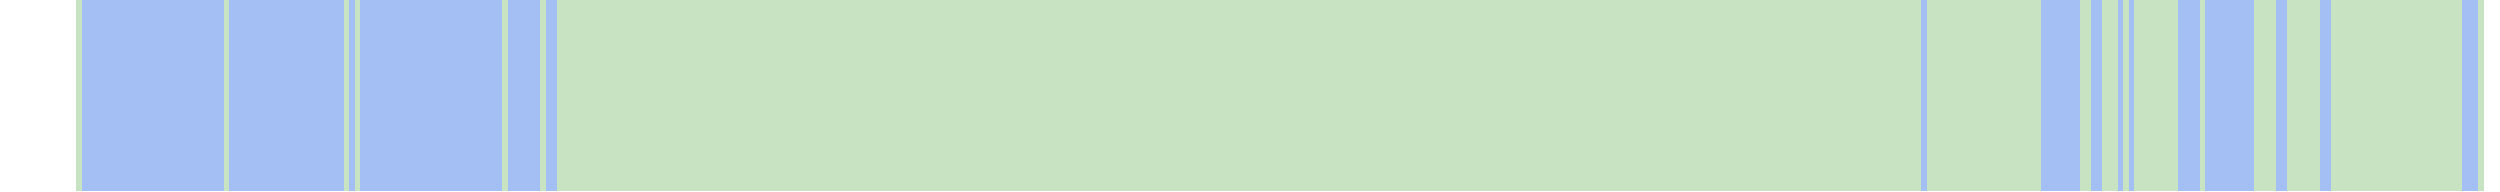
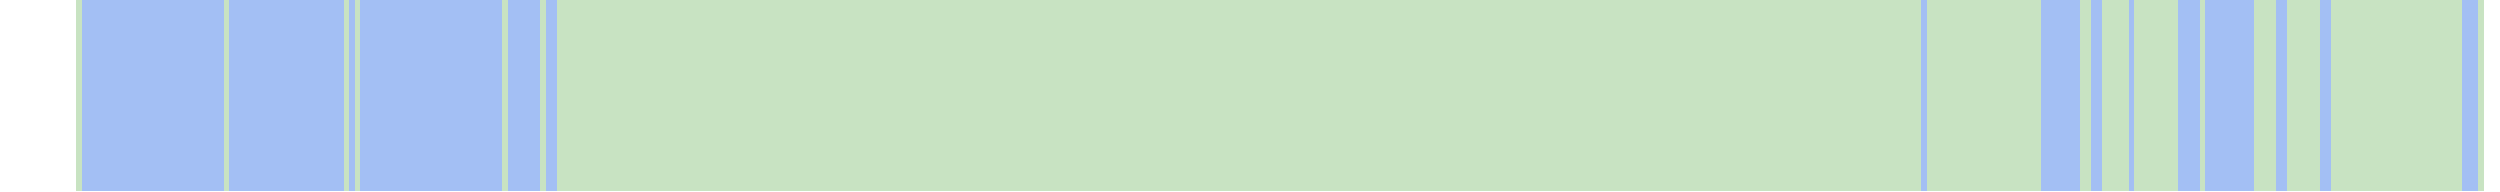
<svg xmlns="http://www.w3.org/2000/svg" viewBox="0 0 458 35" shape-rendering="crispEdges">
  <rect y="0" x="14" width="441" height="35" fill="#a3bff4" />
  <rect y="0" x="14" width="1" height="35" fill="#c8e3c2" />
  <rect y="0" x="41" width="1" height="35" fill="#c8e3c2" />
  <rect y="0" x="63" width="1" height="35" fill="#c8e3c2" />
  <rect y="0" x="65" width="1" height="35" fill="#c8e3c2" />
  <rect y="0" x="92" width="1" height="35" fill="#c8e3c2" />
  <rect y="0" x="99" width="1" height="35" fill="#c8e3c2" />
  <rect y="0" x="102" width="1" height="35" fill="#c8e3c2" />
  <rect y="0" x="103" width="1" height="35" fill="#c8e3c2" />
  <rect y="0" x="104" width="1" height="35" fill="#c8e3c2" />
  <rect y="0" x="105" width="1" height="35" fill="#c8e3c2" />
  <rect y="0" x="106" width="1" height="35" fill="#c8e3c2" />
  <rect y="0" x="107" width="1" height="35" fill="#c8e3c2" />
  <rect y="0" x="108" width="1" height="35" fill="#c8e3c2" />
  <rect y="0" x="109" width="1" height="35" fill="#c8e3c2" />
  <rect y="0" x="110" width="1" height="35" fill="#c8e3c2" />
  <rect y="0" x="111" width="1" height="35" fill="#c8e3c2" />
  <rect y="0" x="112" width="1" height="35" fill="#c8e3c2" />
  <rect y="0" x="113" width="1" height="35" fill="#c8e3c2" />
  <rect y="0" x="114" width="1" height="35" fill="#c8e3c2" />
  <rect y="0" x="115" width="1" height="35" fill="#c8e3c2" />
  <rect y="0" x="116" width="1" height="35" fill="#c8e3c2" />
  <rect y="0" x="117" width="1" height="35" fill="#c8e3c2" />
  <rect y="0" x="118" width="1" height="35" fill="#c8e3c2" />
  <rect y="0" x="119" width="1" height="35" fill="#c8e3c2" />
  <rect y="0" x="120" width="1" height="35" fill="#c8e3c2" />
  <rect y="0" x="121" width="1" height="35" fill="#c8e3c2" />
  <rect y="0" x="122" width="1" height="35" fill="#c8e3c2" />
  <rect y="0" x="123" width="1" height="35" fill="#c8e3c2" />
  <rect y="0" x="124" width="1" height="35" fill="#c8e3c2" />
  <rect y="0" x="125" width="1" height="35" fill="#c8e3c2" />
  <rect y="0" x="126" width="1" height="35" fill="#c8e3c2" />
  <rect y="0" x="127" width="1" height="35" fill="#c8e3c2" />
  <rect y="0" x="128" width="1" height="35" fill="#c8e3c2" />
  <rect y="0" x="129" width="1" height="35" fill="#c8e3c2" />
  <rect y="0" x="130" width="1" height="35" fill="#c8e3c2" />
  <rect y="0" x="131" width="1" height="35" fill="#c8e3c2" />
  <rect y="0" x="132" width="1" height="35" fill="#c8e3c2" />
  <rect y="0" x="133" width="1" height="35" fill="#c8e3c2" />
  <rect y="0" x="134" width="1" height="35" fill="#c8e3c2" />
  <rect y="0" x="135" width="1" height="35" fill="#c8e3c2" />
  <rect y="0" x="136" width="1" height="35" fill="#c8e3c2" />
  <rect y="0" x="137" width="1" height="35" fill="#c8e3c2" />
  <rect y="0" x="138" width="1" height="35" fill="#c8e3c2" />
  <rect y="0" x="139" width="1" height="35" fill="#c8e3c2" />
  <rect y="0" x="140" width="1" height="35" fill="#c8e3c2" />
  <rect y="0" x="141" width="1" height="35" fill="#c8e3c2" />
  <rect y="0" x="142" width="1" height="35" fill="#c8e3c2" />
  <rect y="0" x="143" width="1" height="35" fill="#c8e3c2" />
  <rect y="0" x="144" width="1" height="35" fill="#c8e3c2" />
  <rect y="0" x="145" width="1" height="35" fill="#c8e3c2" />
  <rect y="0" x="146" width="1" height="35" fill="#c8e3c2" />
  <rect y="0" x="147" width="1" height="35" fill="#c8e3c2" />
  <rect y="0" x="148" width="1" height="35" fill="#c8e3c2" />
  <rect y="0" x="149" width="1" height="35" fill="#c8e3c2" />
  <rect y="0" x="150" width="1" height="35" fill="#c8e3c2" />
  <rect y="0" x="151" width="1" height="35" fill="#c8e3c2" />
  <rect y="0" x="152" width="1" height="35" fill="#c8e3c2" />
  <rect y="0" x="153" width="1" height="35" fill="#c8e3c2" />
  <rect y="0" x="154" width="1" height="35" fill="#c8e3c2" />
  <rect y="0" x="155" width="1" height="35" fill="#c8e3c2" />
  <rect y="0" x="156" width="1" height="35" fill="#c8e3c2" />
  <rect y="0" x="157" width="1" height="35" fill="#c8e3c2" />
  <rect y="0" x="158" width="1" height="35" fill="#c8e3c2" />
  <rect y="0" x="159" width="1" height="35" fill="#c8e3c2" />
  <rect y="0" x="160" width="1" height="35" fill="#c8e3c2" />
  <rect y="0" x="161" width="1" height="35" fill="#c8e3c2" />
  <rect y="0" x="162" width="1" height="35" fill="#c8e3c2" />
  <rect y="0" x="163" width="1" height="35" fill="#c8e3c2" />
  <rect y="0" x="164" width="1" height="35" fill="#c8e3c2" />
  <rect y="0" x="165" width="1" height="35" fill="#c8e3c2" />
  <rect y="0" x="166" width="1" height="35" fill="#c8e3c2" />
  <rect y="0" x="167" width="1" height="35" fill="#c8e3c2" />
  <rect y="0" x="168" width="1" height="35" fill="#c8e3c2" />
  <rect y="0" x="169" width="1" height="35" fill="#c8e3c2" />
  <rect y="0" x="170" width="1" height="35" fill="#c8e3c2" />
  <rect y="0" x="171" width="1" height="35" fill="#c8e3c2" />
  <rect y="0" x="172" width="1" height="35" fill="#c8e3c2" />
  <rect y="0" x="173" width="1" height="35" fill="#c8e3c2" />
  <rect y="0" x="174" width="1" height="35" fill="#c8e3c2" />
  <rect y="0" x="175" width="1" height="35" fill="#c8e3c2" />
  <rect y="0" x="176" width="1" height="35" fill="#c8e3c2" />
  <rect y="0" x="177" width="1" height="35" fill="#c8e3c2" />
  <rect y="0" x="178" width="1" height="35" fill="#c8e3c2" />
  <rect y="0" x="179" width="1" height="35" fill="#c8e3c2" />
  <rect y="0" x="180" width="1" height="35" fill="#c8e3c2" />
  <rect y="0" x="181" width="1" height="35" fill="#c8e3c2" />
  <rect y="0" x="182" width="1" height="35" fill="#c8e3c2" />
  <rect y="0" x="183" width="1" height="35" fill="#c8e3c2" />
  <rect y="0" x="184" width="1" height="35" fill="#c8e3c2" />
  <rect y="0" x="185" width="1" height="35" fill="#c8e3c2" />
  <rect y="0" x="186" width="1" height="35" fill="#c8e3c2" />
  <rect y="0" x="187" width="1" height="35" fill="#c8e3c2" />
  <rect y="0" x="188" width="1" height="35" fill="#c8e3c2" />
  <rect y="0" x="189" width="1" height="35" fill="#c8e3c2" />
  <rect y="0" x="190" width="1" height="35" fill="#c8e3c2" />
  <rect y="0" x="191" width="1" height="35" fill="#c8e3c2" />
  <rect y="0" x="192" width="1" height="35" fill="#c8e3c2" />
  <rect y="0" x="193" width="1" height="35" fill="#c8e3c2" />
  <rect y="0" x="194" width="1" height="35" fill="#c8e3c2" />
  <rect y="0" x="195" width="1" height="35" fill="#c8e3c2" />
  <rect y="0" x="196" width="1" height="35" fill="#c8e3c2" />
  <rect y="0" x="197" width="1" height="35" fill="#c8e3c2" />
  <rect y="0" x="198" width="1" height="35" fill="#c8e3c2" />
  <rect y="0" x="199" width="1" height="35" fill="#c8e3c2" />
  <rect y="0" x="200" width="1" height="35" fill="#c8e3c2" />
  <rect y="0" x="201" width="1" height="35" fill="#c8e3c2" />
  <rect y="0" x="202" width="1" height="35" fill="#c8e3c2" />
  <rect y="0" x="203" width="1" height="35" fill="#c8e3c2" />
  <rect y="0" x="204" width="1" height="35" fill="#c8e3c2" />
  <rect y="0" x="205" width="1" height="35" fill="#c8e3c2" />
  <rect y="0" x="206" width="1" height="35" fill="#c8e3c2" />
  <rect y="0" x="207" width="1" height="35" fill="#c8e3c2" />
  <rect y="0" x="208" width="1" height="35" fill="#c8e3c2" />
  <rect y="0" x="209" width="1" height="35" fill="#c8e3c2" />
  <rect y="0" x="210" width="1" height="35" fill="#c8e3c2" />
  <rect y="0" x="211" width="1" height="35" fill="#c8e3c2" />
  <rect y="0" x="212" width="1" height="35" fill="#c8e3c2" />
  <rect y="0" x="213" width="1" height="35" fill="#c8e3c2" />
  <rect y="0" x="214" width="1" height="35" fill="#c8e3c2" />
  <rect y="0" x="215" width="1" height="35" fill="#c8e3c2" />
  <rect y="0" x="216" width="1" height="35" fill="#c8e3c2" />
  <rect y="0" x="217" width="1" height="35" fill="#c8e3c2" />
  <rect y="0" x="218" width="1" height="35" fill="#c8e3c2" />
  <rect y="0" x="219" width="1" height="35" fill="#c8e3c2" />
  <rect y="0" x="220" width="1" height="35" fill="#c8e3c2" />
  <rect y="0" x="221" width="1" height="35" fill="#c8e3c2" />
  <rect y="0" x="222" width="1" height="35" fill="#c8e3c2" />
  <rect y="0" x="223" width="1" height="35" fill="#c8e3c2" />
  <rect y="0" x="224" width="1" height="35" fill="#c8e3c2" />
  <rect y="0" x="225" width="1" height="35" fill="#c8e3c2" />
  <rect y="0" x="226" width="1" height="35" fill="#c8e3c2" />
  <rect y="0" x="227" width="1" height="35" fill="#c8e3c2" />
  <rect y="0" x="228" width="1" height="35" fill="#c8e3c2" />
  <rect y="0" x="229" width="1" height="35" fill="#c8e3c2" />
  <rect y="0" x="230" width="1" height="35" fill="#c8e3c2" />
  <rect y="0" x="231" width="1" height="35" fill="#c8e3c2" />
  <rect y="0" x="232" width="1" height="35" fill="#c8e3c2" />
  <rect y="0" x="233" width="1" height="35" fill="#c8e3c2" />
  <rect y="0" x="234" width="1" height="35" fill="#c8e3c2" />
  <rect y="0" x="235" width="1" height="35" fill="#c8e3c2" />
  <rect y="0" x="236" width="1" height="35" fill="#c8e3c2" />
  <rect y="0" x="237" width="1" height="35" fill="#c8e3c2" />
  <rect y="0" x="238" width="1" height="35" fill="#c8e3c2" />
  <rect y="0" x="239" width="1" height="35" fill="#c8e3c2" />
  <rect y="0" x="240" width="1" height="35" fill="#c8e3c2" />
  <rect y="0" x="241" width="1" height="35" fill="#c8e3c2" />
  <rect y="0" x="242" width="1" height="35" fill="#c8e3c2" />
  <rect y="0" x="243" width="1" height="35" fill="#c8e3c2" />
  <rect y="0" x="244" width="1" height="35" fill="#c8e3c2" />
  <rect y="0" x="245" width="1" height="35" fill="#c8e3c2" />
  <rect y="0" x="246" width="1" height="35" fill="#c8e3c2" />
  <rect y="0" x="247" width="1" height="35" fill="#c8e3c2" />
  <rect y="0" x="248" width="1" height="35" fill="#c8e3c2" />
  <rect y="0" x="249" width="1" height="35" fill="#c8e3c2" />
  <rect y="0" x="250" width="1" height="35" fill="#c8e3c2" />
  <rect y="0" x="251" width="1" height="35" fill="#c8e3c2" />
  <rect y="0" x="252" width="1" height="35" fill="#c8e3c2" />
  <rect y="0" x="253" width="1" height="35" fill="#c8e3c2" />
  <rect y="0" x="254" width="1" height="35" fill="#c8e3c2" />
  <rect y="0" x="255" width="1" height="35" fill="#c8e3c2" />
  <rect y="0" x="256" width="1" height="35" fill="#c8e3c2" />
  <rect y="0" x="257" width="1" height="35" fill="#c8e3c2" />
  <rect y="0" x="258" width="1" height="35" fill="#c8e3c2" />
  <rect y="0" x="259" width="1" height="35" fill="#c8e3c2" />
  <rect y="0" x="260" width="1" height="35" fill="#c8e3c2" />
  <rect y="0" x="261" width="1" height="35" fill="#c8e3c2" />
  <rect y="0" x="262" width="1" height="35" fill="#c8e3c2" />
  <rect y="0" x="263" width="1" height="35" fill="#c8e3c2" />
  <rect y="0" x="264" width="1" height="35" fill="#c8e3c2" />
  <rect y="0" x="265" width="1" height="35" fill="#c8e3c2" />
  <rect y="0" x="266" width="1" height="35" fill="#c8e3c2" />
  <rect y="0" x="267" width="1" height="35" fill="#c8e3c2" />
  <rect y="0" x="268" width="1" height="35" fill="#c8e3c2" />
  <rect y="0" x="269" width="1" height="35" fill="#c8e3c2" />
  <rect y="0" x="270" width="1" height="35" fill="#c8e3c2" />
  <rect y="0" x="271" width="1" height="35" fill="#c8e3c2" />
  <rect y="0" x="272" width="1" height="35" fill="#c8e3c2" />
  <rect y="0" x="273" width="1" height="35" fill="#c8e3c2" />
  <rect y="0" x="274" width="1" height="35" fill="#c8e3c2" />
  <rect y="0" x="275" width="1" height="35" fill="#c8e3c2" />
  <rect y="0" x="276" width="1" height="35" fill="#c8e3c2" />
  <rect y="0" x="277" width="1" height="35" fill="#c8e3c2" />
  <rect y="0" x="278" width="1" height="35" fill="#c8e3c2" />
  <rect y="0" x="279" width="1" height="35" fill="#c8e3c2" />
  <rect y="0" x="280" width="1" height="35" fill="#c8e3c2" />
  <rect y="0" x="281" width="1" height="35" fill="#c8e3c2" />
  <rect y="0" x="282" width="1" height="35" fill="#c8e3c2" />
  <rect y="0" x="283" width="1" height="35" fill="#c8e3c2" />
  <rect y="0" x="284" width="1" height="35" fill="#c8e3c2" />
  <rect y="0" x="285" width="1" height="35" fill="#c8e3c2" />
  <rect y="0" x="286" width="1" height="35" fill="#c8e3c2" />
  <rect y="0" x="287" width="1" height="35" fill="#c8e3c2" />
  <rect y="0" x="288" width="1" height="35" fill="#c8e3c2" />
  <rect y="0" x="289" width="1" height="35" fill="#c8e3c2" />
  <rect y="0" x="290" width="1" height="35" fill="#c8e3c2" />
  <rect y="0" x="291" width="1" height="35" fill="#c8e3c2" />
  <rect y="0" x="292" width="1" height="35" fill="#c8e3c2" />
  <rect y="0" x="293" width="1" height="35" fill="#c8e3c2" />
  <rect y="0" x="294" width="1" height="35" fill="#c8e3c2" />
  <rect y="0" x="295" width="1" height="35" fill="#c8e3c2" />
  <rect y="0" x="296" width="1" height="35" fill="#c8e3c2" />
  <rect y="0" x="297" width="1" height="35" fill="#c8e3c2" />
  <rect y="0" x="298" width="1" height="35" fill="#c8e3c2" />
  <rect y="0" x="299" width="1" height="35" fill="#c8e3c2" />
  <rect y="0" x="300" width="1" height="35" fill="#c8e3c2" />
  <rect y="0" x="301" width="1" height="35" fill="#c8e3c2" />
  <rect y="0" x="302" width="1" height="35" fill="#c8e3c2" />
  <rect y="0" x="303" width="1" height="35" fill="#c8e3c2" />
  <rect y="0" x="304" width="1" height="35" fill="#c8e3c2" />
  <rect y="0" x="305" width="1" height="35" fill="#c8e3c2" />
  <rect y="0" x="306" width="1" height="35" fill="#c8e3c2" />
  <rect y="0" x="307" width="1" height="35" fill="#c8e3c2" />
  <rect y="0" x="308" width="1" height="35" fill="#c8e3c2" />
  <rect y="0" x="309" width="1" height="35" fill="#c8e3c2" />
  <rect y="0" x="310" width="1" height="35" fill="#c8e3c2" />
  <rect y="0" x="311" width="1" height="35" fill="#c8e3c2" />
  <rect y="0" x="312" width="1" height="35" fill="#c8e3c2" />
  <rect y="0" x="313" width="1" height="35" fill="#c8e3c2" />
  <rect y="0" x="314" width="1" height="35" fill="#c8e3c2" />
  <rect y="0" x="315" width="1" height="35" fill="#c8e3c2" />
  <rect y="0" x="316" width="1" height="35" fill="#c8e3c2" />
  <rect y="0" x="317" width="1" height="35" fill="#c8e3c2" />
  <rect y="0" x="318" width="1" height="35" fill="#c8e3c2" />
  <rect y="0" x="319" width="1" height="35" fill="#c8e3c2" />
  <rect y="0" x="320" width="1" height="35" fill="#c8e3c2" />
  <rect y="0" x="321" width="1" height="35" fill="#c8e3c2" />
  <rect y="0" x="322" width="1" height="35" fill="#c8e3c2" />
  <rect y="0" x="323" width="1" height="35" fill="#c8e3c2" />
  <rect y="0" x="324" width="1" height="35" fill="#c8e3c2" />
  <rect y="0" x="325" width="1" height="35" fill="#c8e3c2" />
  <rect y="0" x="326" width="1" height="35" fill="#c8e3c2" />
  <rect y="0" x="327" width="1" height="35" fill="#c8e3c2" />
  <rect y="0" x="328" width="1" height="35" fill="#c8e3c2" />
  <rect y="0" x="329" width="1" height="35" fill="#c8e3c2" />
  <rect y="0" x="330" width="1" height="35" fill="#c8e3c2" />
  <rect y="0" x="331" width="1" height="35" fill="#c8e3c2" />
  <rect y="0" x="332" width="1" height="35" fill="#c8e3c2" />
  <rect y="0" x="333" width="1" height="35" fill="#c8e3c2" />
  <rect y="0" x="334" width="1" height="35" fill="#c8e3c2" />
  <rect y="0" x="335" width="1" height="35" fill="#c8e3c2" />
  <rect y="0" x="336" width="1" height="35" fill="#c8e3c2" />
  <rect y="0" x="337" width="1" height="35" fill="#c8e3c2" />
  <rect y="0" x="338" width="1" height="35" fill="#c8e3c2" />
  <rect y="0" x="339" width="1" height="35" fill="#c8e3c2" />
  <rect y="0" x="340" width="1" height="35" fill="#c8e3c2" />
  <rect y="0" x="341" width="1" height="35" fill="#c8e3c2" />
  <rect y="0" x="342" width="1" height="35" fill="#c8e3c2" />
  <rect y="0" x="343" width="1" height="35" fill="#c8e3c2" />
  <rect y="0" x="344" width="1" height="35" fill="#c8e3c2" />
  <rect y="0" x="345" width="1" height="35" fill="#c8e3c2" />
  <rect y="0" x="346" width="1" height="35" fill="#c8e3c2" />
  <rect y="0" x="347" width="1" height="35" fill="#c8e3c2" />
  <rect y="0" x="348" width="1" height="35" fill="#c8e3c2" />
  <rect y="0" x="349" width="1" height="35" fill="#c8e3c2" />
  <rect y="0" x="350" width="1" height="35" fill="#c8e3c2" />
  <rect y="0" x="351" width="1" height="35" fill="#c8e3c2" />
  <rect y="0" x="353" width="1" height="35" fill="#c8e3c2" />
  <rect y="0" x="354" width="1" height="35" fill="#c8e3c2" />
  <rect y="0" x="355" width="1" height="35" fill="#c8e3c2" />
  <rect y="0" x="356" width="1" height="35" fill="#c8e3c2" />
  <rect y="0" x="357" width="1" height="35" fill="#c8e3c2" />
  <rect y="0" x="358" width="1" height="35" fill="#c8e3c2" />
  <rect y="0" x="359" width="1" height="35" fill="#c8e3c2" />
  <rect y="0" x="360" width="1" height="35" fill="#c8e3c2" />
  <rect y="0" x="361" width="1" height="35" fill="#c8e3c2" />
  <rect y="0" x="362" width="1" height="35" fill="#c8e3c2" />
  <rect y="0" x="363" width="1" height="35" fill="#c8e3c2" />
  <rect y="0" x="364" width="1" height="35" fill="#c8e3c2" />
  <rect y="0" x="365" width="1" height="35" fill="#c8e3c2" />
  <rect y="0" x="366" width="1" height="35" fill="#c8e3c2" />
  <rect y="0" x="367" width="1" height="35" fill="#c8e3c2" />
  <rect y="0" x="368" width="1" height="35" fill="#c8e3c2" />
  <rect y="0" x="369" width="1" height="35" fill="#c8e3c2" />
  <rect y="0" x="370" width="1" height="35" fill="#c8e3c2" />
  <rect y="0" x="371" width="1" height="35" fill="#c8e3c2" />
  <rect y="0" x="372" width="1" height="35" fill="#c8e3c2" />
  <rect y="0" x="373" width="1" height="35" fill="#c8e3c2" />
  <rect y="0" x="381" width="1" height="35" fill="#c8e3c2" />
  <rect y="0" x="382" width="1" height="35" fill="#c8e3c2" />
  <rect y="0" x="385" width="1" height="35" fill="#c8e3c2" />
  <rect y="0" x="386" width="1" height="35" fill="#c8e3c2" />
  <rect y="0" x="387" width="1" height="35" fill="#c8e3c2" />
+   <rect y="0" x="388" width="1" height="35" fill="#c8e3c2" />
  <rect y="0" x="389" width="1" height="35" fill="#c8e3c2" />
  <rect y="0" x="391" width="1" height="35" fill="#c8e3c2" />
  <rect y="0" x="392" width="1" height="35" fill="#c8e3c2" />
  <rect y="0" x="393" width="1" height="35" fill="#c8e3c2" />
  <rect y="0" x="394" width="1" height="35" fill="#c8e3c2" />
  <rect y="0" x="395" width="1" height="35" fill="#c8e3c2" />
  <rect y="0" x="396" width="1" height="35" fill="#c8e3c2" />
  <rect y="0" x="397" width="1" height="35" fill="#c8e3c2" />
  <rect y="0" x="398" width="1" height="35" fill="#c8e3c2" />
  <rect y="0" x="403" width="1" height="35" fill="#c8e3c2" />
  <rect y="0" x="413" width="1" height="35" fill="#c8e3c2" />
  <rect y="0" x="414" width="1" height="35" fill="#c8e3c2" />
  <rect y="0" x="415" width="1" height="35" fill="#c8e3c2" />
  <rect y="0" x="416" width="1" height="35" fill="#c8e3c2" />
  <rect y="0" x="419" width="1" height="35" fill="#c8e3c2" />
  <rect y="0" x="420" width="1" height="35" fill="#c8e3c2" />
  <rect y="0" x="421" width="1" height="35" fill="#c8e3c2" />
  <rect y="0" x="422" width="1" height="35" fill="#c8e3c2" />
  <rect y="0" x="423" width="1" height="35" fill="#c8e3c2" />
  <rect y="0" x="424" width="1" height="35" fill="#c8e3c2" />
  <rect y="0" x="427" width="1" height="35" fill="#c8e3c2" />
  <rect y="0" x="428" width="1" height="35" fill="#c8e3c2" />
  <rect y="0" x="429" width="1" height="35" fill="#c8e3c2" />
  <rect y="0" x="430" width="1" height="35" fill="#c8e3c2" />
  <rect y="0" x="431" width="1" height="35" fill="#c8e3c2" />
  <rect y="0" x="432" width="1" height="35" fill="#c8e3c2" />
  <rect y="0" x="433" width="1" height="35" fill="#c8e3c2" />
  <rect y="0" x="434" width="1" height="35" fill="#c8e3c2" />
  <rect y="0" x="435" width="1" height="35" fill="#c8e3c2" />
  <rect y="0" x="436" width="1" height="35" fill="#c8e3c2" />
  <rect y="0" x="437" width="1" height="35" fill="#c8e3c2" />
  <rect y="0" x="438" width="1" height="35" fill="#c8e3c2" />
  <rect y="0" x="439" width="1" height="35" fill="#c8e3c2" />
  <rect y="0" x="440" width="1" height="35" fill="#c8e3c2" />
  <rect y="0" x="441" width="1" height="35" fill="#c8e3c2" />
  <rect y="0" x="442" width="1" height="35" fill="#c8e3c2" />
  <rect y="0" x="443" width="1" height="35" fill="#c8e3c2" />
  <rect y="0" x="444" width="1" height="35" fill="#c8e3c2" />
  <rect y="0" x="445" width="1" height="35" fill="#c8e3c2" />
  <rect y="0" x="446" width="1" height="35" fill="#c8e3c2" />
  <rect y="0" x="447" width="1" height="35" fill="#c8e3c2" />
  <rect y="0" x="448" width="1" height="35" fill="#c8e3c2" />
  <rect y="0" x="449" width="1" height="35" fill="#c8e3c2" />
  <rect y="0" x="450" width="1" height="35" fill="#c8e3c2" />
  <rect y="0" x="454" width="1" height="35" fill="#c8e3c2" />
</svg>
